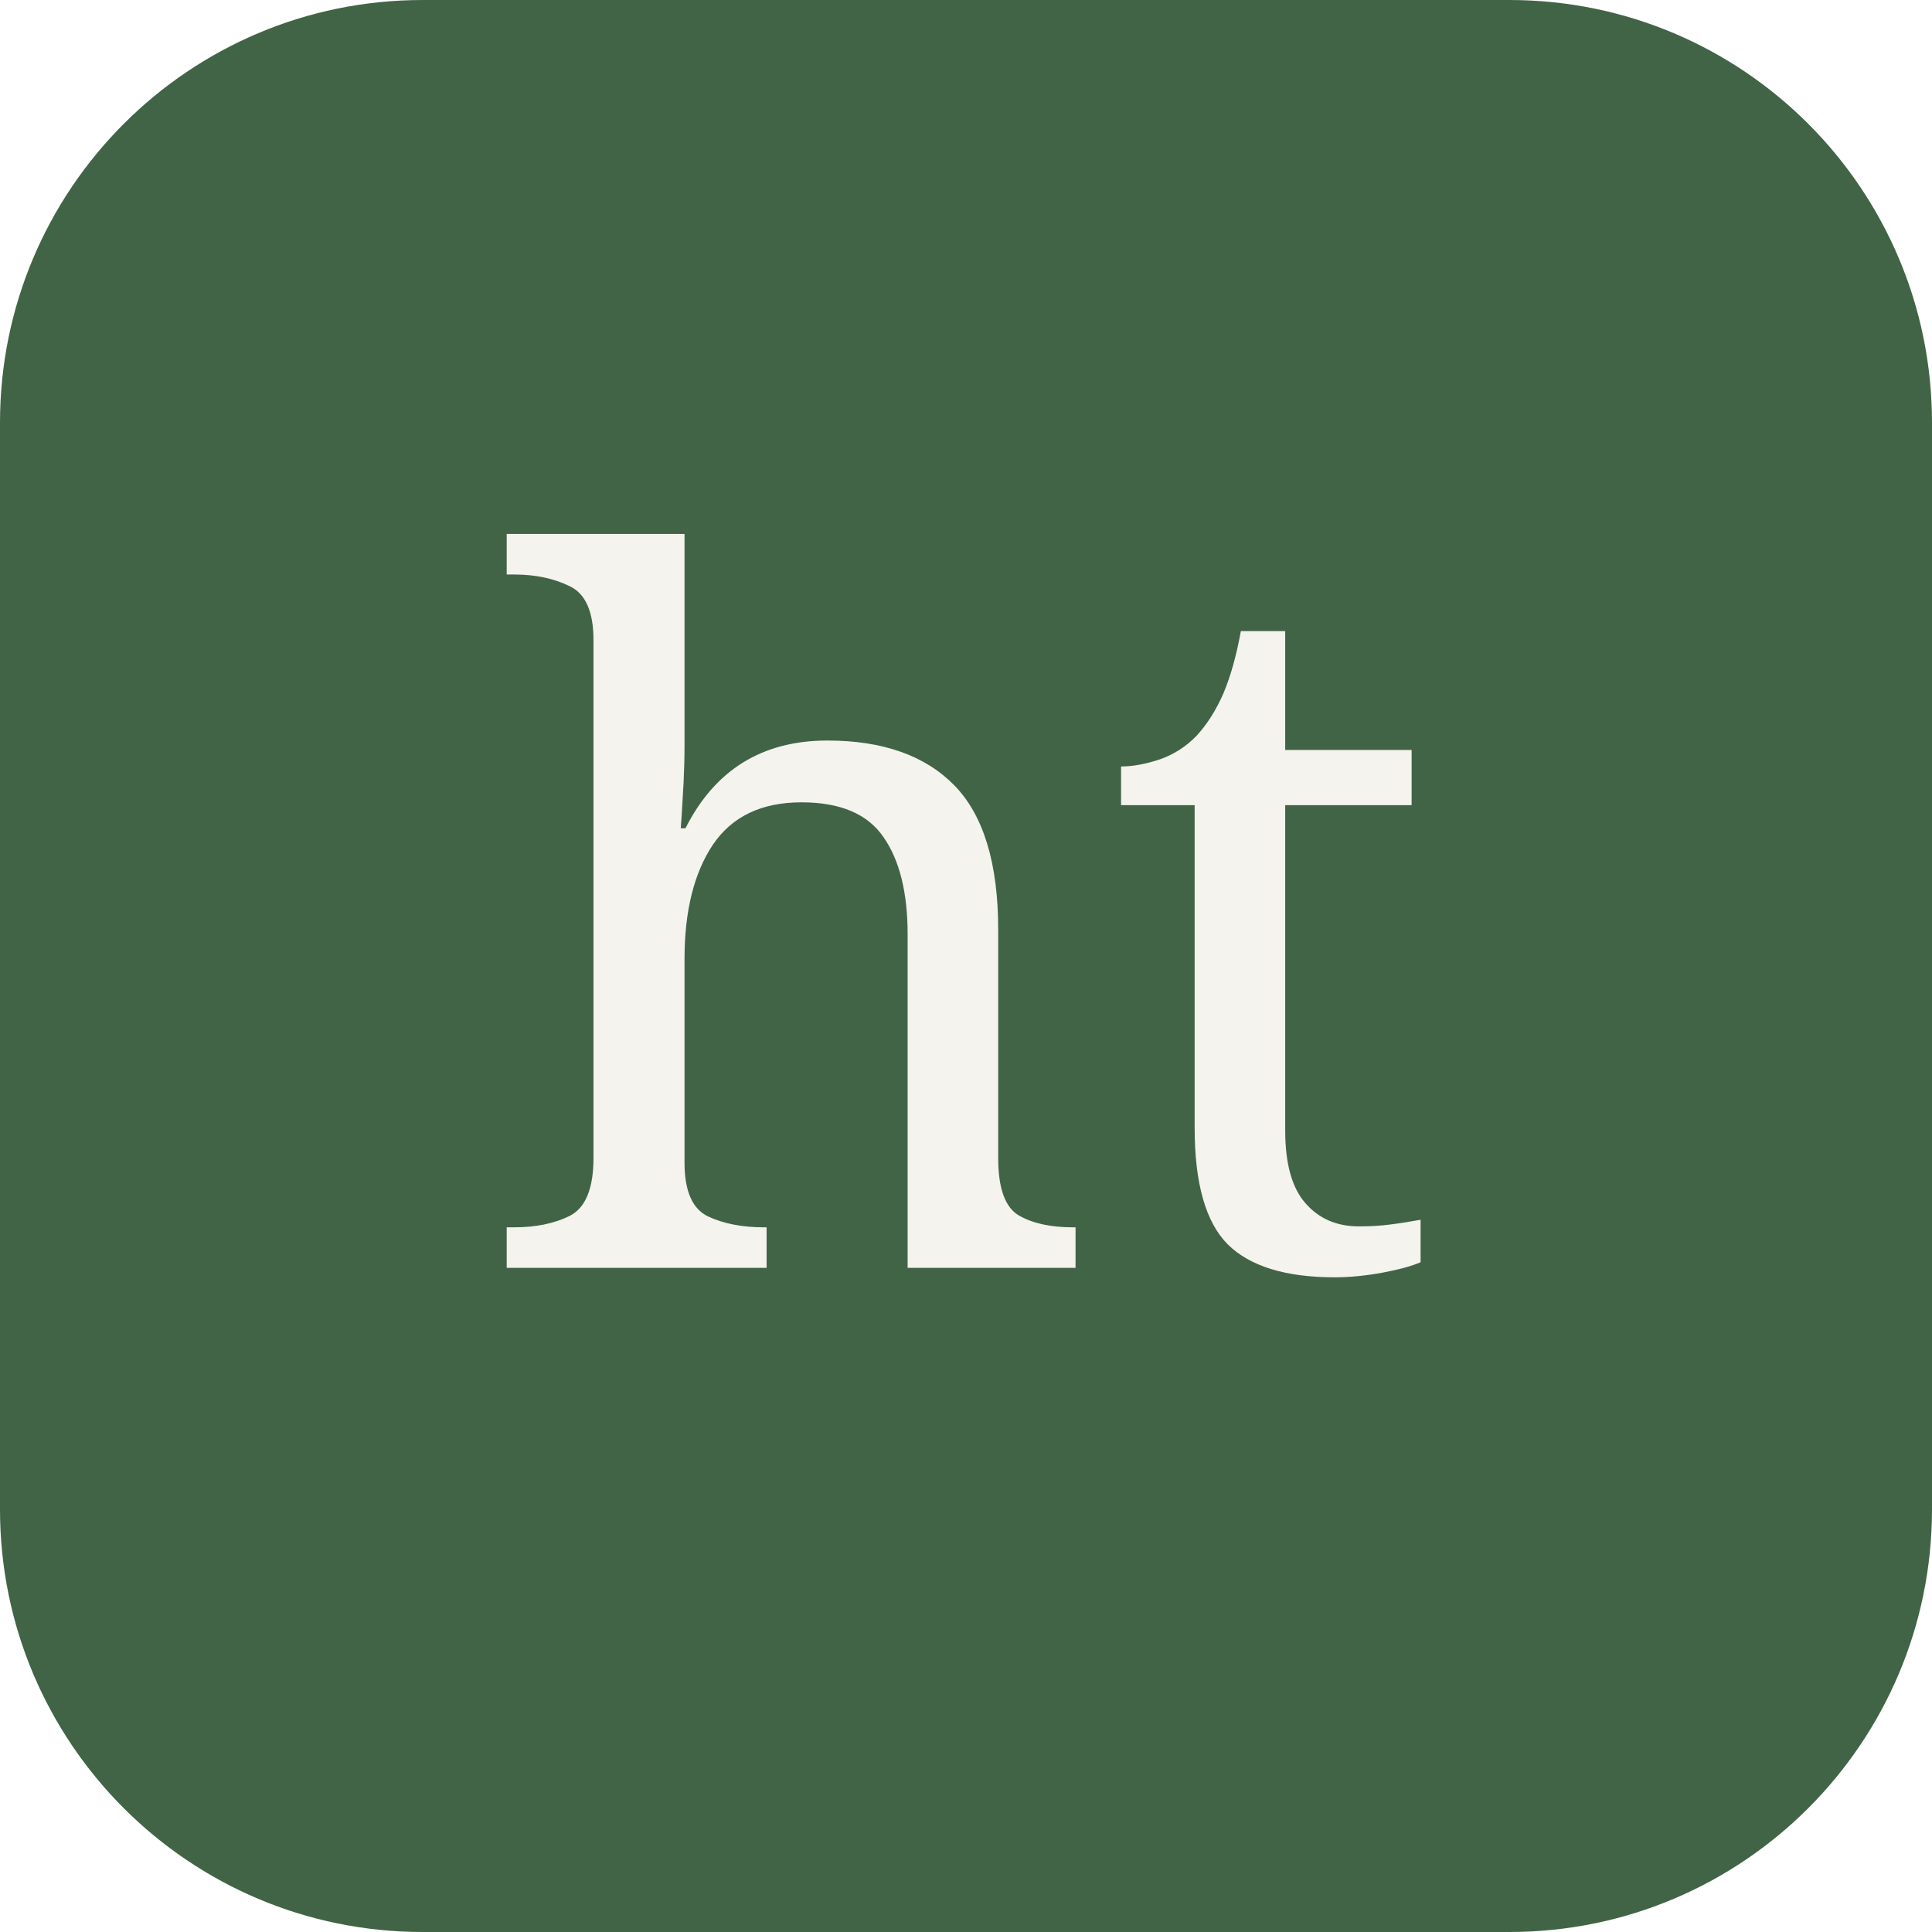
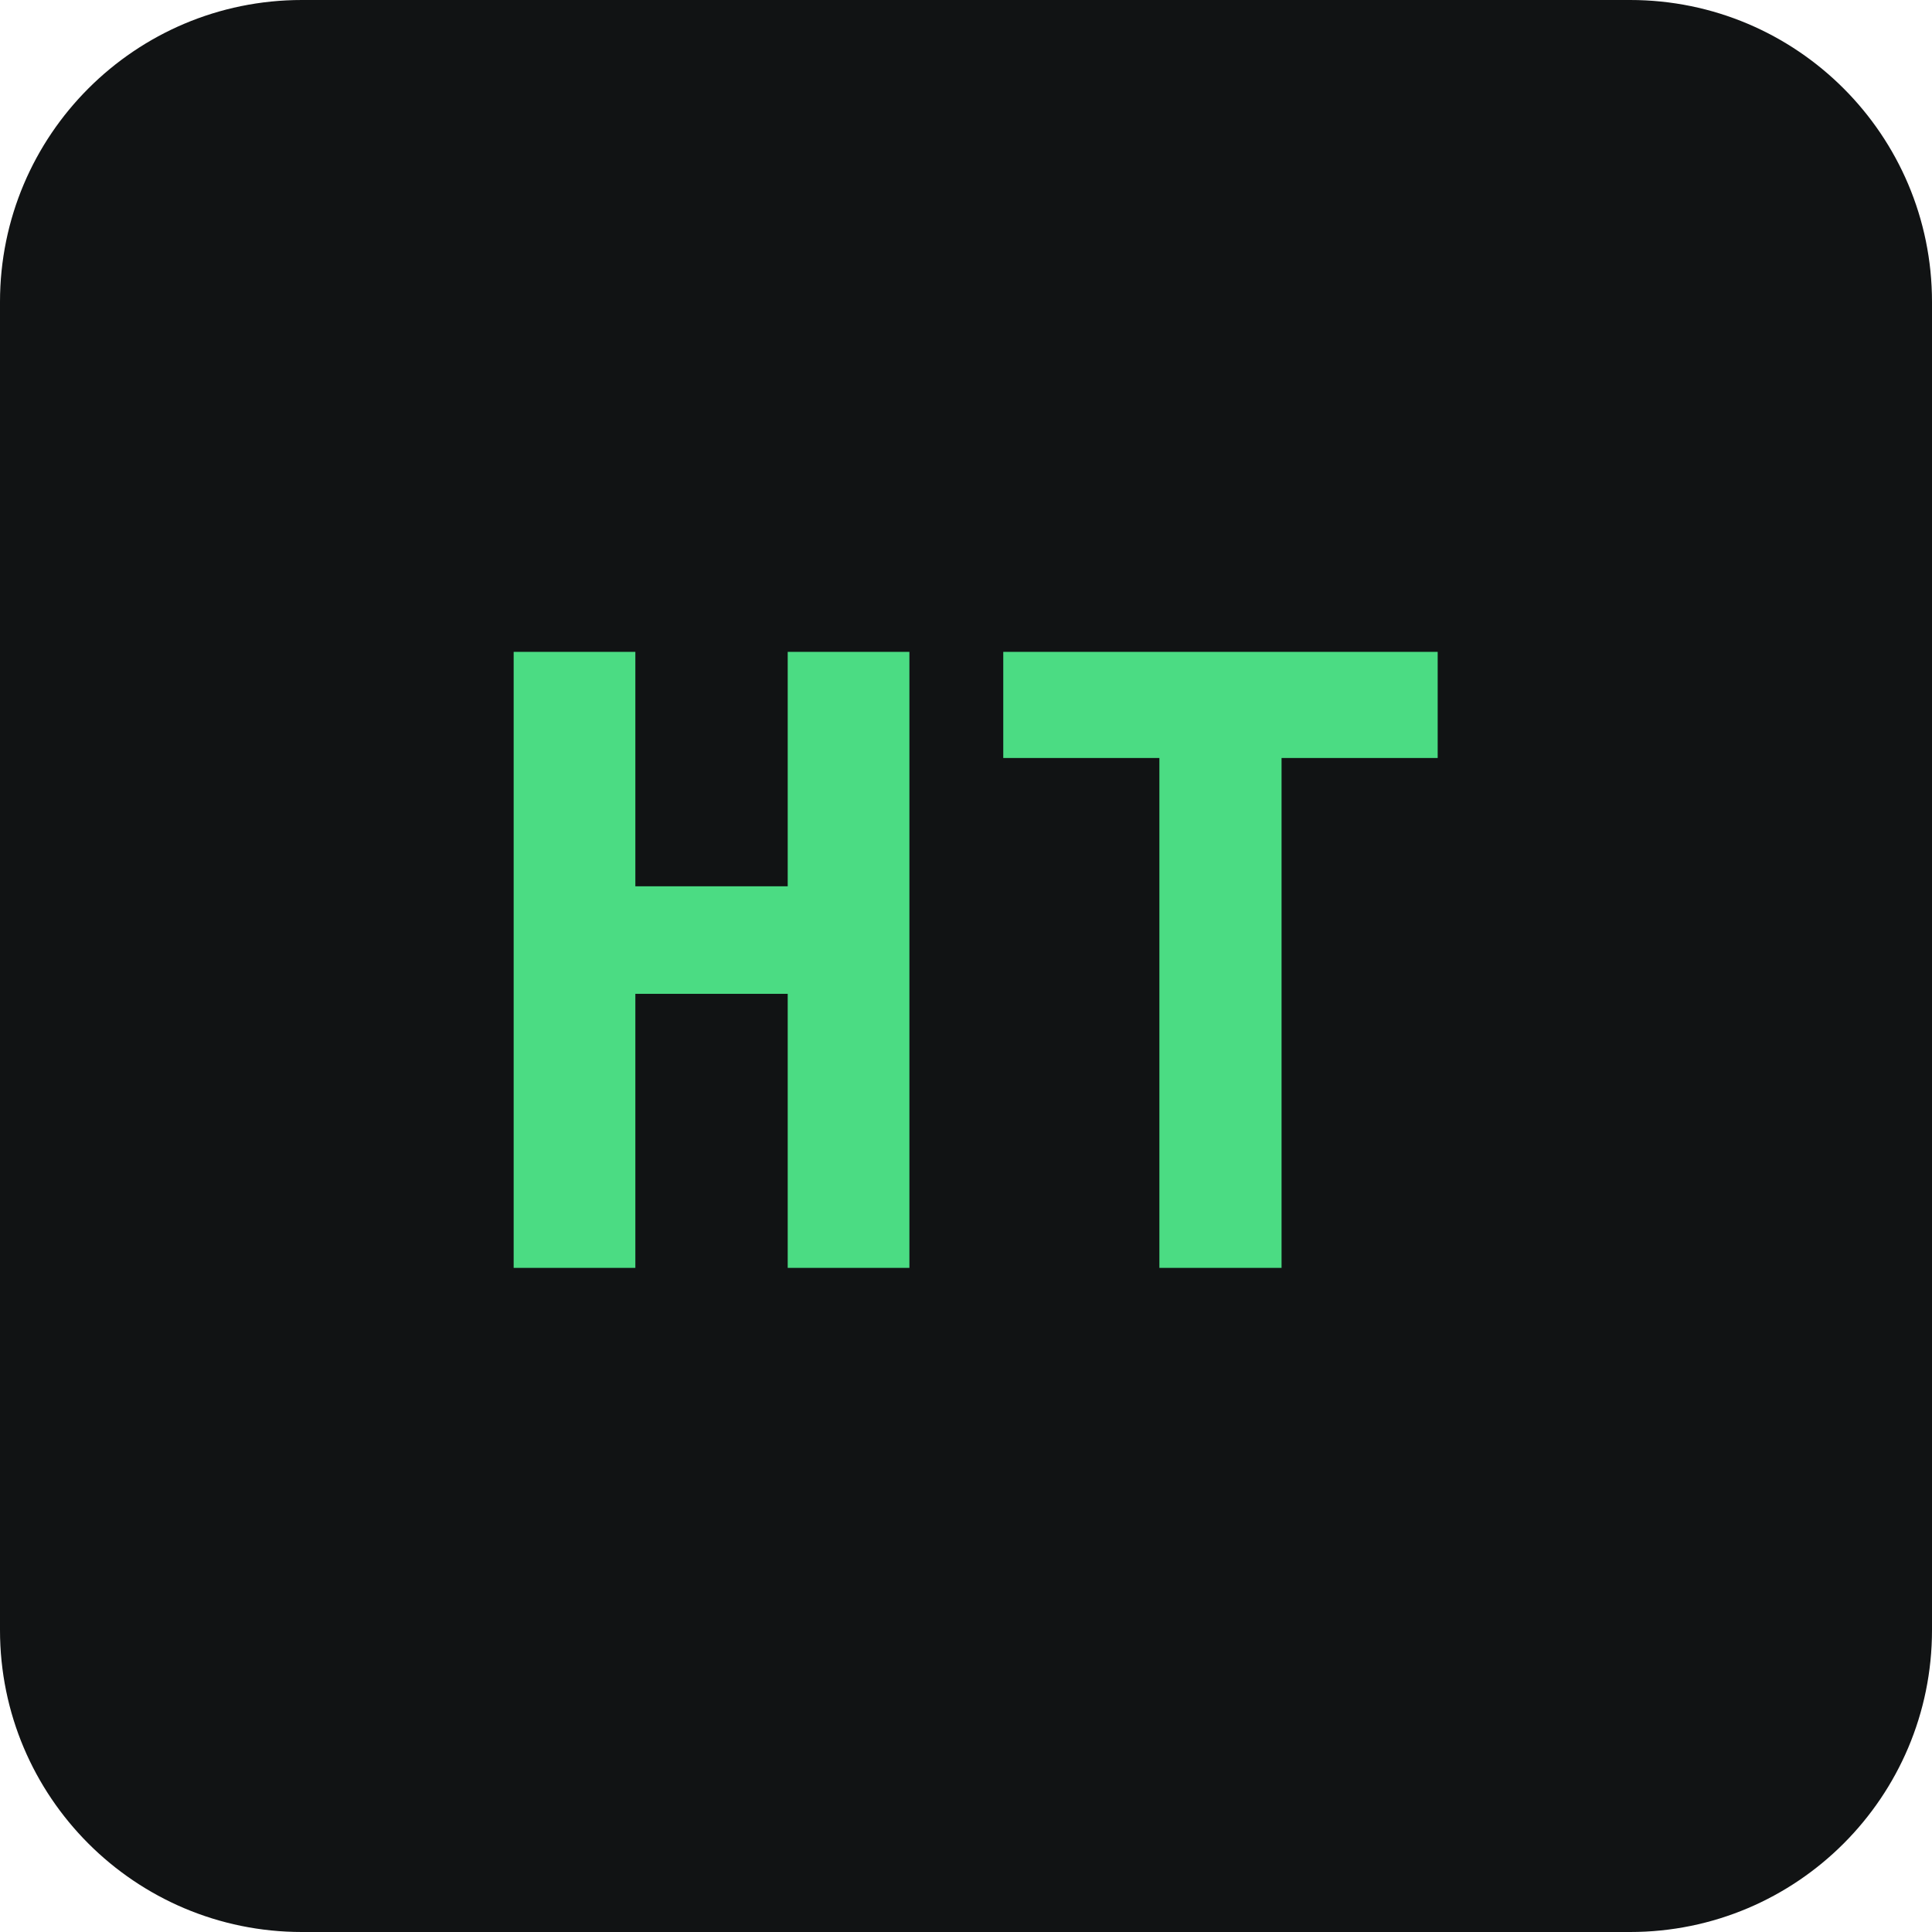
<svg xmlns="http://www.w3.org/2000/svg" viewBox="0 0 64 64">
-   <rect width="64" height="64" rx="14" fill="#426446" />
-   <text x="32" y="42" font-family="Georgia,serif" font-size="32" text-anchor="middle" fill="#f5f3ee">ht</text>
+   <rect width="64" height="64" rx="10" fill="#111314" />
+   <text x="32" y="42" font-family="monospace" font-weight="700" font-size="28" text-anchor="middle" fill="#4bdc83">HT</text>
</svg>
